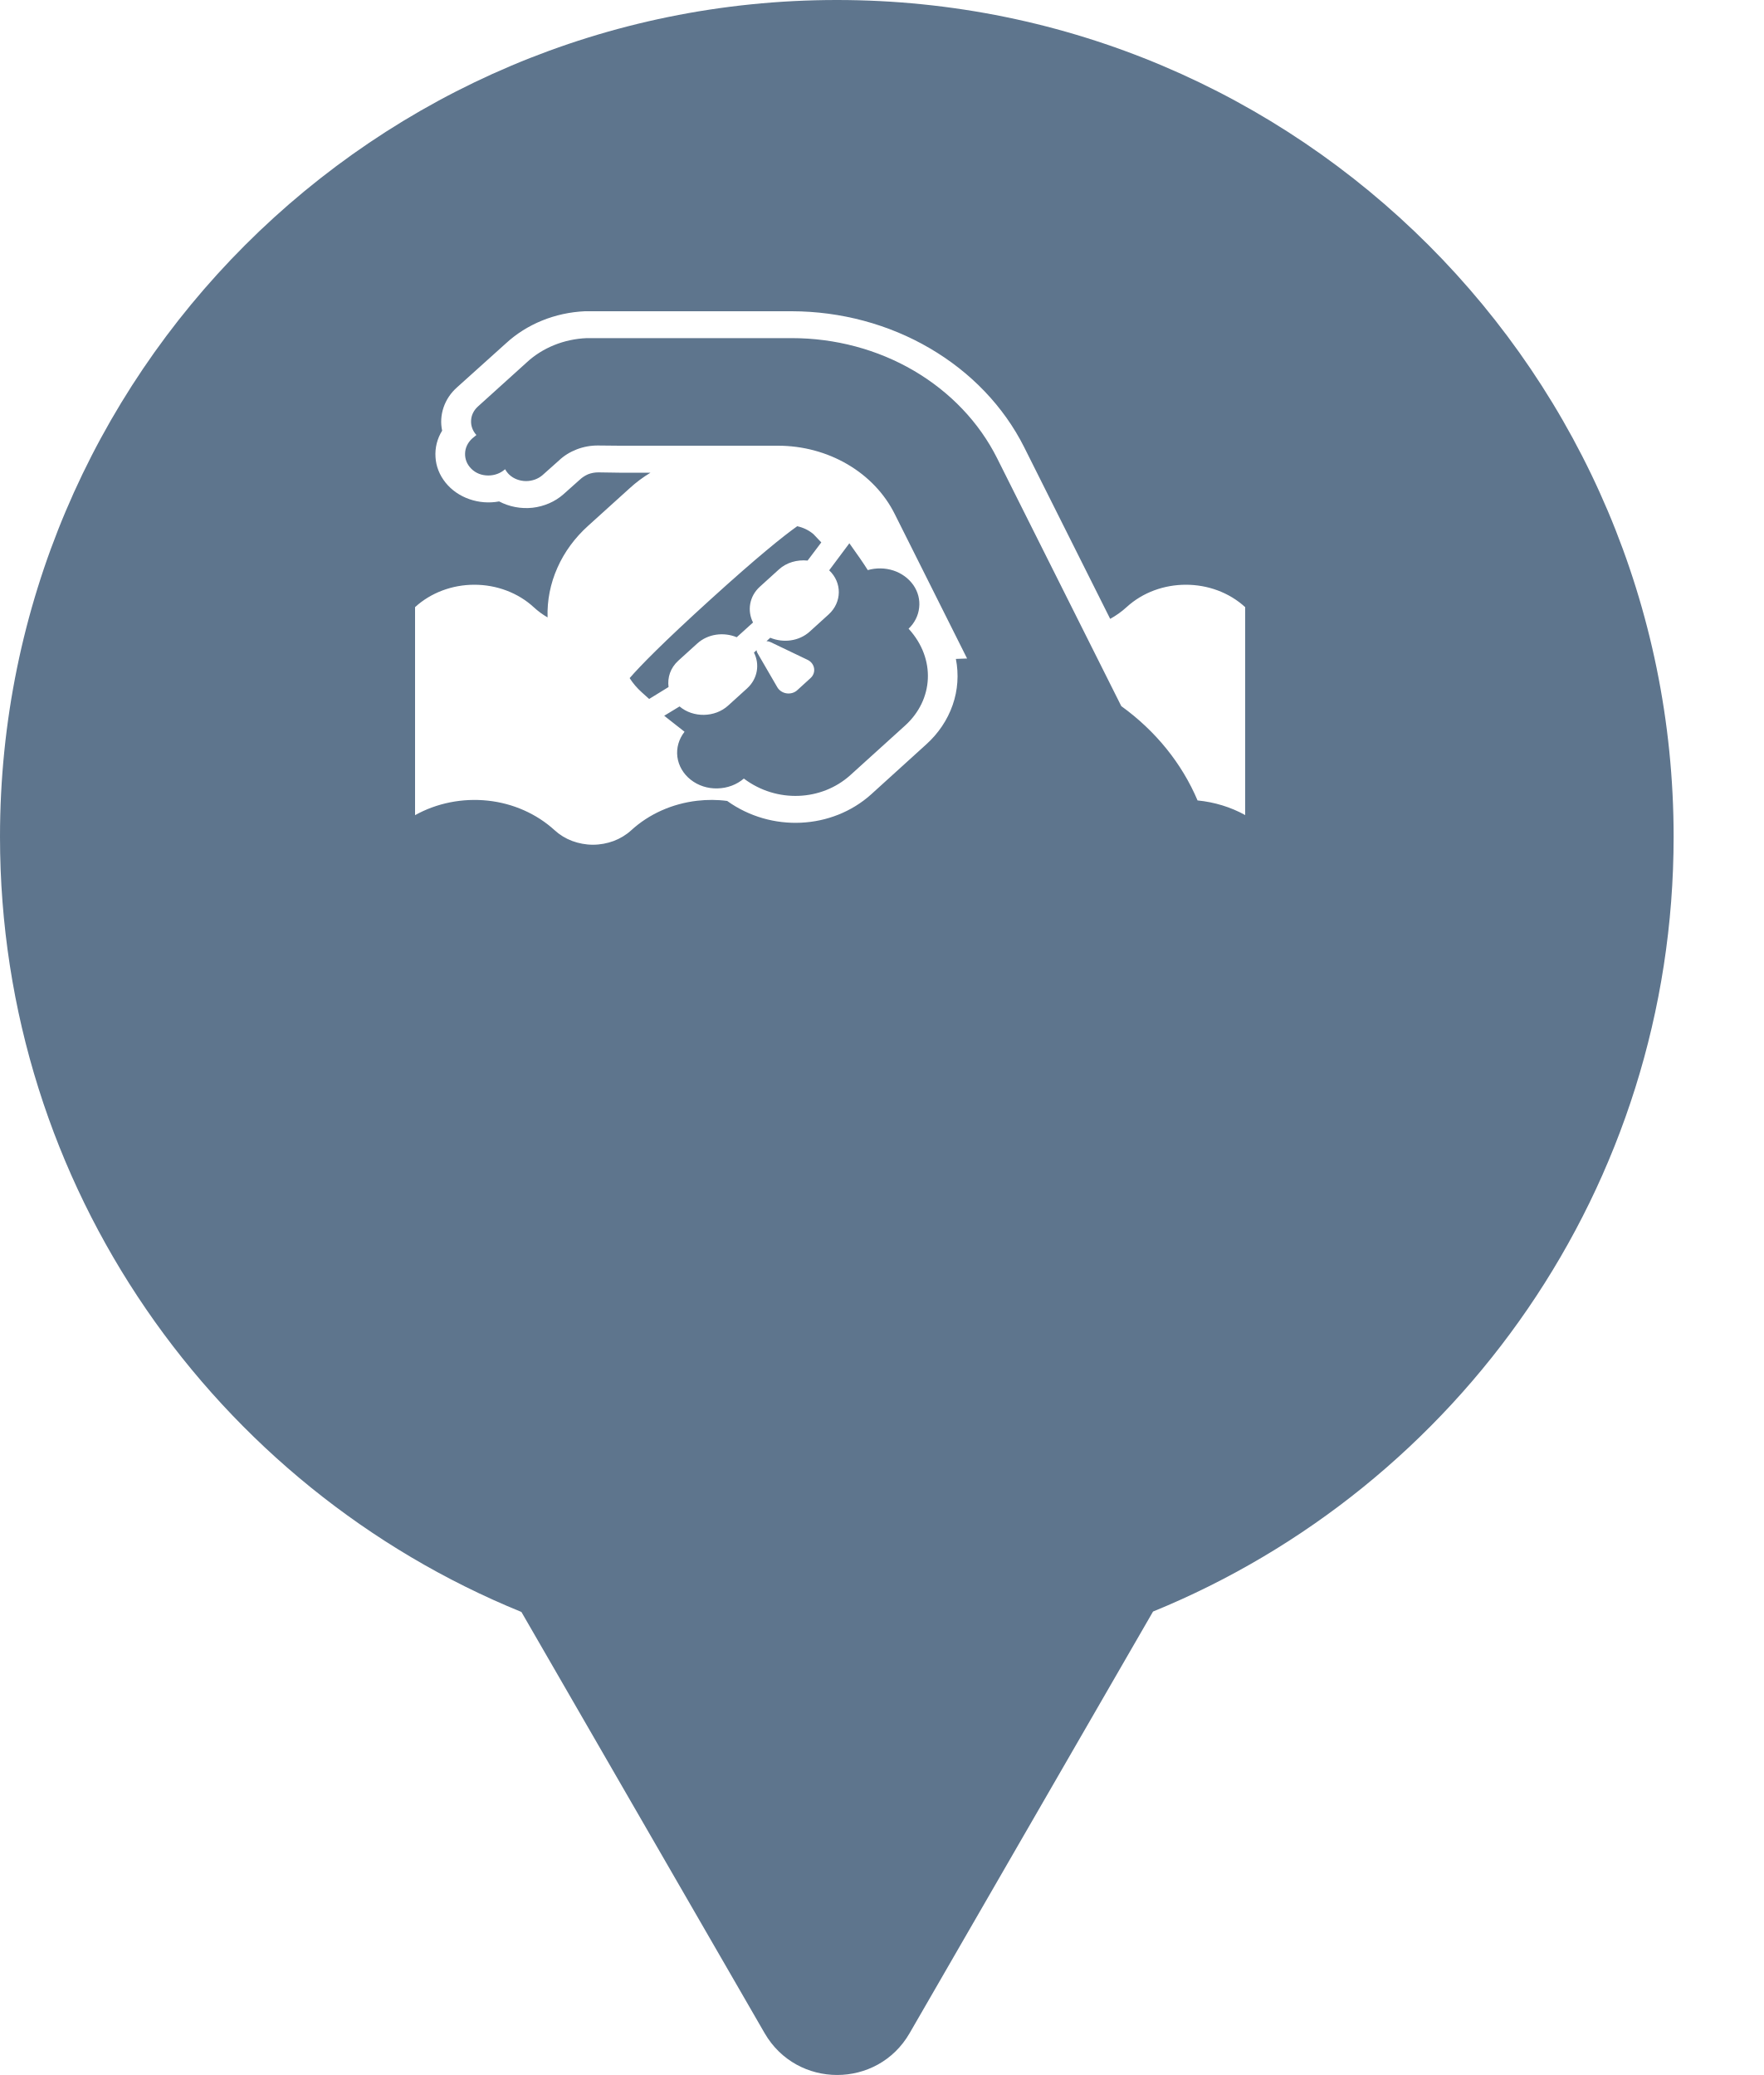
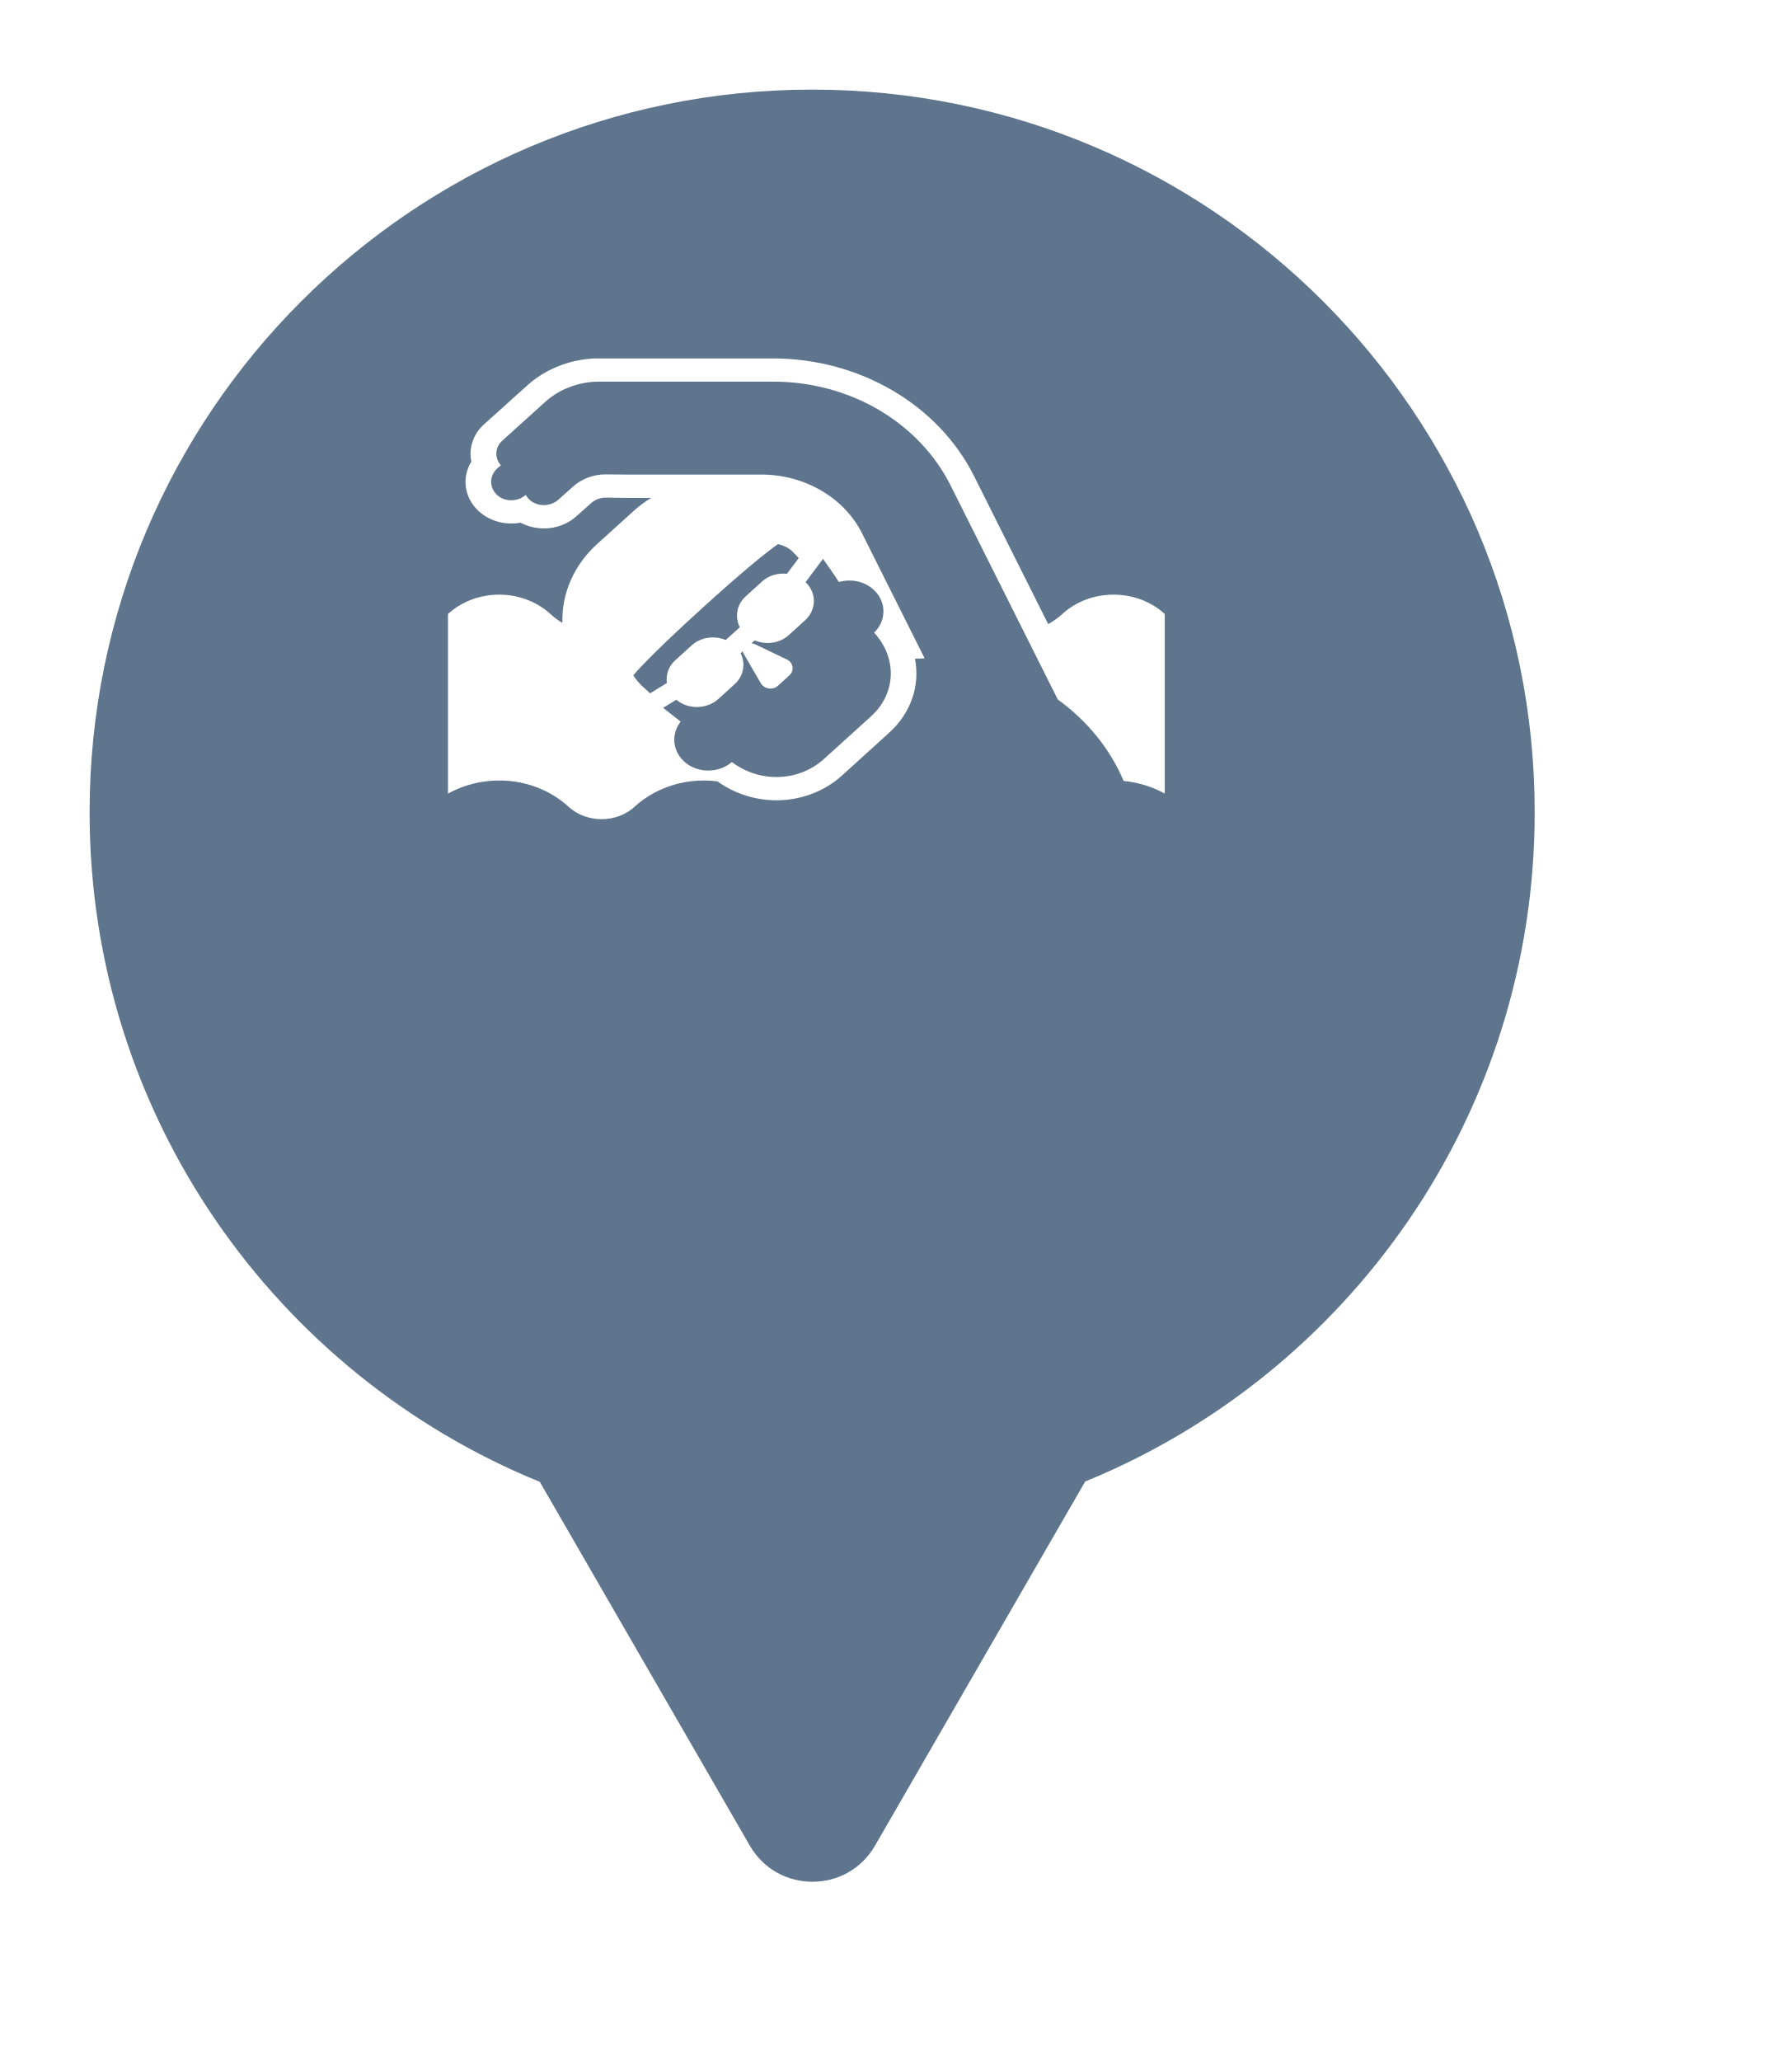
- <svg xmlns="http://www.w3.org/2000/svg" viewBox="0 0 17 20" height="20" width="17">
-   <rect fill="none" x="0" y="0" width="17" height="20" />
-   <path fill="#5e758d" transform="translate(0 0)" d="M11.112 15.533C14.055 14.331 16.129 11.44 16.129 8.065C16.129 3.611 12.518 0 8.065 0C3.611 0 0 3.611 0 8.065C0 11.443 2.078 14.336 5.025 15.537L7.369 19.597C7.68 20.134 8.456 20.134 8.766 19.597L11.112 15.533ZM8.149 6.952C8.192 6.912 8.217 6.859 8.217 6.803C8.217 6.748 8.192 6.694 8.149 6.655C8.106 6.615 8.047 6.593 7.985 6.593C7.924 6.593 7.865 6.615 7.822 6.655C7.778 6.694 7.754 6.748 7.754 6.803C7.754 6.859 7.778 6.912 7.822 6.952C7.865 6.991 7.924 7.013 7.985 7.013C8.047 7.013 8.106 6.991 8.149 6.952ZM8.807 3.573C8.457 3.368 8.049 3.259 7.631 3.259H5.654C5.435 3.268 5.227 3.352 5.074 3.495L4.606 3.918C4.566 3.954 4.542 4.002 4.54 4.053C4.537 4.104 4.555 4.153 4.591 4.193L4.551 4.226C4.508 4.265 4.483 4.317 4.482 4.371C4.48 4.426 4.502 4.479 4.543 4.519C4.564 4.54 4.589 4.556 4.617 4.567C4.645 4.578 4.676 4.583 4.706 4.583C4.766 4.583 4.823 4.562 4.866 4.524H4.869C4.879 4.543 4.893 4.561 4.909 4.576C4.951 4.615 5.008 4.636 5.068 4.637C5.128 4.637 5.185 4.617 5.229 4.579L5.386 4.439C5.435 4.392 5.494 4.356 5.559 4.331C5.624 4.306 5.695 4.293 5.766 4.294L5.971 4.296H7.497C7.735 4.296 7.967 4.358 8.167 4.475C8.367 4.592 8.525 4.758 8.623 4.955L9.32 6.347C9.284 6.348 9.248 6.349 9.212 6.351C9.241 6.499 9.231 6.652 9.181 6.795C9.131 6.939 9.043 7.07 8.925 7.176L8.396 7.656L8.395 7.657C8.018 7.995 7.433 8.025 7.008 7.72C6.912 7.707 6.815 7.707 6.719 7.718C6.478 7.746 6.254 7.846 6.083 8.003C6.035 8.047 5.977 8.082 5.914 8.106C5.851 8.129 5.783 8.142 5.714 8.142C5.646 8.142 5.578 8.129 5.515 8.106C5.451 8.082 5.394 8.047 5.346 8.003C5.172 7.844 4.945 7.743 4.701 7.717C4.457 7.691 4.21 7.74 4 7.857V5.852C4.075 5.783 4.164 5.729 4.262 5.692C4.36 5.655 4.465 5.636 4.571 5.636C4.678 5.636 4.783 5.655 4.881 5.692C4.979 5.729 5.068 5.783 5.143 5.852C5.184 5.89 5.229 5.923 5.277 5.951C5.272 5.787 5.304 5.624 5.372 5.472C5.439 5.32 5.541 5.182 5.669 5.067L6.067 4.707C6.129 4.65 6.196 4.6 6.269 4.556H5.967L5.766 4.553C5.732 4.553 5.699 4.559 5.668 4.571C5.638 4.584 5.61 4.602 5.587 4.624L5.429 4.765C5.348 4.836 5.244 4.881 5.132 4.894C5.02 4.906 4.907 4.884 4.81 4.833C4.714 4.851 4.614 4.843 4.523 4.811C4.431 4.779 4.352 4.724 4.294 4.652C4.236 4.58 4.202 4.495 4.197 4.406C4.191 4.317 4.213 4.228 4.261 4.151C4.245 4.076 4.25 3.999 4.275 3.926C4.3 3.853 4.344 3.787 4.404 3.734L4.874 3.311C5.076 3.124 5.348 3.013 5.637 3H7.631C8.103 3.001 8.565 3.125 8.961 3.357C9.358 3.589 9.673 3.919 9.869 4.308L10.699 5.965C10.755 5.934 10.809 5.896 10.857 5.852C11.171 5.564 11.686 5.564 12 5.852V7.856C11.861 7.779 11.704 7.731 11.541 7.715C11.39 7.358 11.136 7.044 10.806 6.806L9.609 4.416C9.436 4.071 9.158 3.779 8.807 3.573ZM8.185 5.237L7.991 5.497C8.117 5.616 8.114 5.805 7.986 5.922L7.803 6.088C7.7 6.181 7.549 6.199 7.423 6.147L7.387 6.18C7.4 6.18 7.413 6.183 7.426 6.189L7.783 6.36C7.854 6.394 7.869 6.484 7.811 6.536L7.686 6.65C7.629 6.705 7.531 6.692 7.491 6.624L7.303 6.3C7.296 6.29 7.292 6.279 7.291 6.267L7.266 6.29C7.323 6.401 7.303 6.541 7.2 6.635L7.017 6.801C6.889 6.917 6.68 6.92 6.549 6.809L6.401 6.899L6.597 7.053C6.542 7.123 6.517 7.209 6.528 7.295C6.539 7.38 6.585 7.459 6.656 7.515C6.728 7.572 6.82 7.602 6.915 7.599C7.01 7.597 7.1 7.563 7.169 7.504L7.171 7.506C7.486 7.742 7.917 7.721 8.194 7.472L8.723 6.993C8.997 6.744 9.02 6.352 8.76 6.064L8.756 6.06C8.814 6.005 8.85 5.933 8.858 5.857C8.867 5.781 8.847 5.704 8.802 5.639C8.756 5.574 8.689 5.525 8.61 5.499C8.53 5.473 8.443 5.472 8.363 5.495C8.321 5.428 8.266 5.349 8.186 5.237H8.185ZM7.84 5.149C7.796 5.111 7.742 5.085 7.683 5.072C7.549 5.167 7.302 5.365 6.846 5.779C6.389 6.194 6.171 6.417 6.068 6.536C6.1 6.586 6.139 6.632 6.186 6.674L6.256 6.737L6.443 6.622C6.431 6.531 6.46 6.438 6.537 6.368L6.72 6.202C6.823 6.109 6.974 6.09 7.1 6.142L7.257 6C7.2 5.888 7.22 5.748 7.323 5.655L7.506 5.489C7.58 5.421 7.683 5.393 7.783 5.403L7.915 5.228L7.84 5.149ZM12 8.185C11.686 7.897 11.171 7.897 10.857 8.185C10.543 8.473 10.029 8.473 9.714 8.185C9.4 7.897 8.886 7.897 8.571 8.185C8.257 8.473 7.743 8.473 7.429 8.185C7.114 7.897 6.6 7.897 6.286 8.185C5.971 8.473 5.457 8.473 5.143 8.185C5.068 8.117 4.979 8.063 4.881 8.025C4.783 7.988 4.678 7.969 4.571 7.969C4.465 7.969 4.36 7.988 4.262 8.025C4.164 8.063 4.075 8.117 4 8.185V10H12V8.185Z" />
+ <svg xmlns="http://www.w3.org/2000/svg" viewBox="0 0 20 23" height="23" width="20">
+   <rect fill="none" x="0" y="0" width="20" height="23" />
+   <path fill="#5e758d" transform="translate(1 1)" d="M11.112 15.533C14.055 14.331 16.129 11.44 16.129 8.065C16.129 3.611 12.518 0 8.065 0C3.611 0 0 3.611 0 8.065C0 11.443 2.078 14.336 5.025 15.537L7.369 19.597C7.68 20.134 8.456 20.134 8.766 19.597L11.112 15.533ZM8.149 6.952C8.192 6.912 8.217 6.859 8.217 6.803C8.217 6.748 8.192 6.694 8.149 6.655C8.106 6.615 8.047 6.593 7.985 6.593C7.924 6.593 7.865 6.615 7.822 6.655C7.778 6.694 7.754 6.748 7.754 6.803C7.754 6.859 7.778 6.912 7.822 6.952C7.865 6.991 7.924 7.013 7.985 7.013C8.047 7.013 8.106 6.991 8.149 6.952ZM8.807 3.573C8.457 3.368 8.049 3.259 7.631 3.259H5.654C5.435 3.268 5.227 3.352 5.074 3.495L4.606 3.918C4.566 3.954 4.542 4.002 4.54 4.053C4.537 4.104 4.555 4.153 4.591 4.193L4.551 4.226C4.508 4.265 4.483 4.317 4.482 4.371C4.48 4.426 4.502 4.479 4.543 4.519C4.564 4.54 4.589 4.556 4.617 4.567C4.645 4.578 4.676 4.583 4.706 4.583C4.766 4.583 4.823 4.562 4.866 4.524H4.869C4.879 4.543 4.893 4.561 4.909 4.576C4.951 4.615 5.008 4.636 5.068 4.637C5.128 4.637 5.185 4.617 5.229 4.579L5.386 4.439C5.435 4.392 5.494 4.356 5.559 4.331C5.624 4.306 5.695 4.293 5.766 4.294L5.971 4.296H7.497C7.735 4.296 7.967 4.358 8.167 4.475C8.367 4.592 8.525 4.758 8.623 4.955L9.32 6.347C9.284 6.348 9.248 6.349 9.212 6.351C9.241 6.499 9.231 6.652 9.181 6.795C9.131 6.939 9.043 7.07 8.925 7.176L8.396 7.656L8.395 7.657C8.018 7.995 7.433 8.025 7.008 7.72C6.912 7.707 6.815 7.707 6.719 7.718C6.478 7.746 6.254 7.846 6.083 8.003C6.035 8.047 5.977 8.082 5.914 8.106C5.851 8.129 5.783 8.142 5.714 8.142C5.646 8.142 5.578 8.129 5.515 8.106C5.451 8.082 5.394 8.047 5.346 8.003C5.172 7.844 4.945 7.743 4.701 7.717C4.457 7.691 4.21 7.74 4 7.857V5.852C4.075 5.783 4.164 5.729 4.262 5.692C4.36 5.655 4.465 5.636 4.571 5.636C4.678 5.636 4.783 5.655 4.881 5.692C4.979 5.729 5.068 5.783 5.143 5.852C5.184 5.89 5.229 5.923 5.277 5.951C5.272 5.787 5.304 5.624 5.372 5.472C5.439 5.32 5.541 5.182 5.669 5.067L6.067 4.707C6.129 4.65 6.196 4.6 6.269 4.556H5.967L5.766 4.553C5.732 4.553 5.699 4.559 5.668 4.571C5.638 4.584 5.61 4.602 5.587 4.624L5.429 4.765C5.348 4.836 5.244 4.881 5.132 4.894C5.02 4.906 4.907 4.884 4.81 4.833C4.714 4.851 4.614 4.843 4.523 4.811C4.431 4.779 4.352 4.724 4.294 4.652C4.236 4.58 4.202 4.495 4.197 4.406C4.191 4.317 4.213 4.228 4.261 4.151C4.245 4.076 4.25 3.999 4.275 3.926C4.3 3.853 4.344 3.787 4.404 3.734L4.874 3.311C5.076 3.124 5.348 3.013 5.637 3H7.631C8.103 3.001 8.565 3.125 8.961 3.357C9.358 3.589 9.673 3.919 9.869 4.308L10.699 5.965C10.755 5.934 10.809 5.896 10.857 5.852C11.171 5.564 11.686 5.564 12 5.852V7.856C11.861 7.779 11.704 7.731 11.541 7.715C11.39 7.358 11.136 7.044 10.806 6.806L9.609 4.416C9.436 4.071 9.158 3.779 8.807 3.573ZM8.185 5.237L7.991 5.497C8.117 5.616 8.114 5.805 7.986 5.922L7.803 6.088C7.7 6.181 7.549 6.199 7.423 6.147L7.387 6.18C7.4 6.18 7.413 6.183 7.426 6.189L7.783 6.36C7.854 6.394 7.869 6.484 7.811 6.536L7.686 6.65C7.629 6.705 7.531 6.692 7.491 6.624L7.303 6.3C7.296 6.29 7.292 6.279 7.291 6.267L7.266 6.29C7.323 6.401 7.303 6.541 7.2 6.635L7.017 6.801C6.889 6.917 6.68 6.92 6.549 6.809L6.401 6.899L6.597 7.053C6.542 7.123 6.517 7.209 6.528 7.295C6.539 7.38 6.585 7.459 6.656 7.515C6.728 7.572 6.82 7.602 6.915 7.599C7.01 7.597 7.1 7.563 7.169 7.504L7.171 7.506C7.486 7.742 7.917 7.721 8.194 7.472L8.723 6.993C8.997 6.744 9.02 6.352 8.76 6.064L8.756 6.06C8.814 6.005 8.85 5.933 8.858 5.857C8.867 5.781 8.847 5.704 8.802 5.639C8.756 5.574 8.689 5.525 8.61 5.499C8.53 5.473 8.443 5.472 8.363 5.495C8.321 5.428 8.266 5.349 8.186 5.237H8.185ZM7.84 5.149C7.796 5.111 7.742 5.085 7.683 5.072C7.549 5.167 7.302 5.365 6.846 5.779C6.389 6.194 6.171 6.417 6.068 6.536C6.1 6.586 6.139 6.632 6.186 6.674L6.256 6.737L6.443 6.622C6.431 6.531 6.46 6.438 6.537 6.368L6.72 6.202C6.823 6.109 6.974 6.09 7.1 6.142L7.257 6C7.2 5.888 7.22 5.748 7.323 5.655L7.506 5.489C7.58 5.421 7.683 5.393 7.783 5.403L7.915 5.228L7.84 5.149ZM12 8.185C11.686 7.897 11.171 7.897 10.857 8.185C10.543 8.473 10.029 8.473 9.714 8.185C9.4 7.897 8.886 7.897 8.571 8.185C8.257 8.473 7.743 8.473 7.429 8.185C7.114 7.897 6.6 7.897 6.286 8.185C5.971 8.473 5.457 8.473 5.143 8.185C5.068 8.117 4.979 8.063 4.881 8.025C4.783 7.988 4.678 7.969 4.571 7.969C4.465 7.969 4.36 7.988 4.262 8.025C4.164 8.063 4.075 8.117 4 8.185V10H12V8.185Z" />
</svg>
